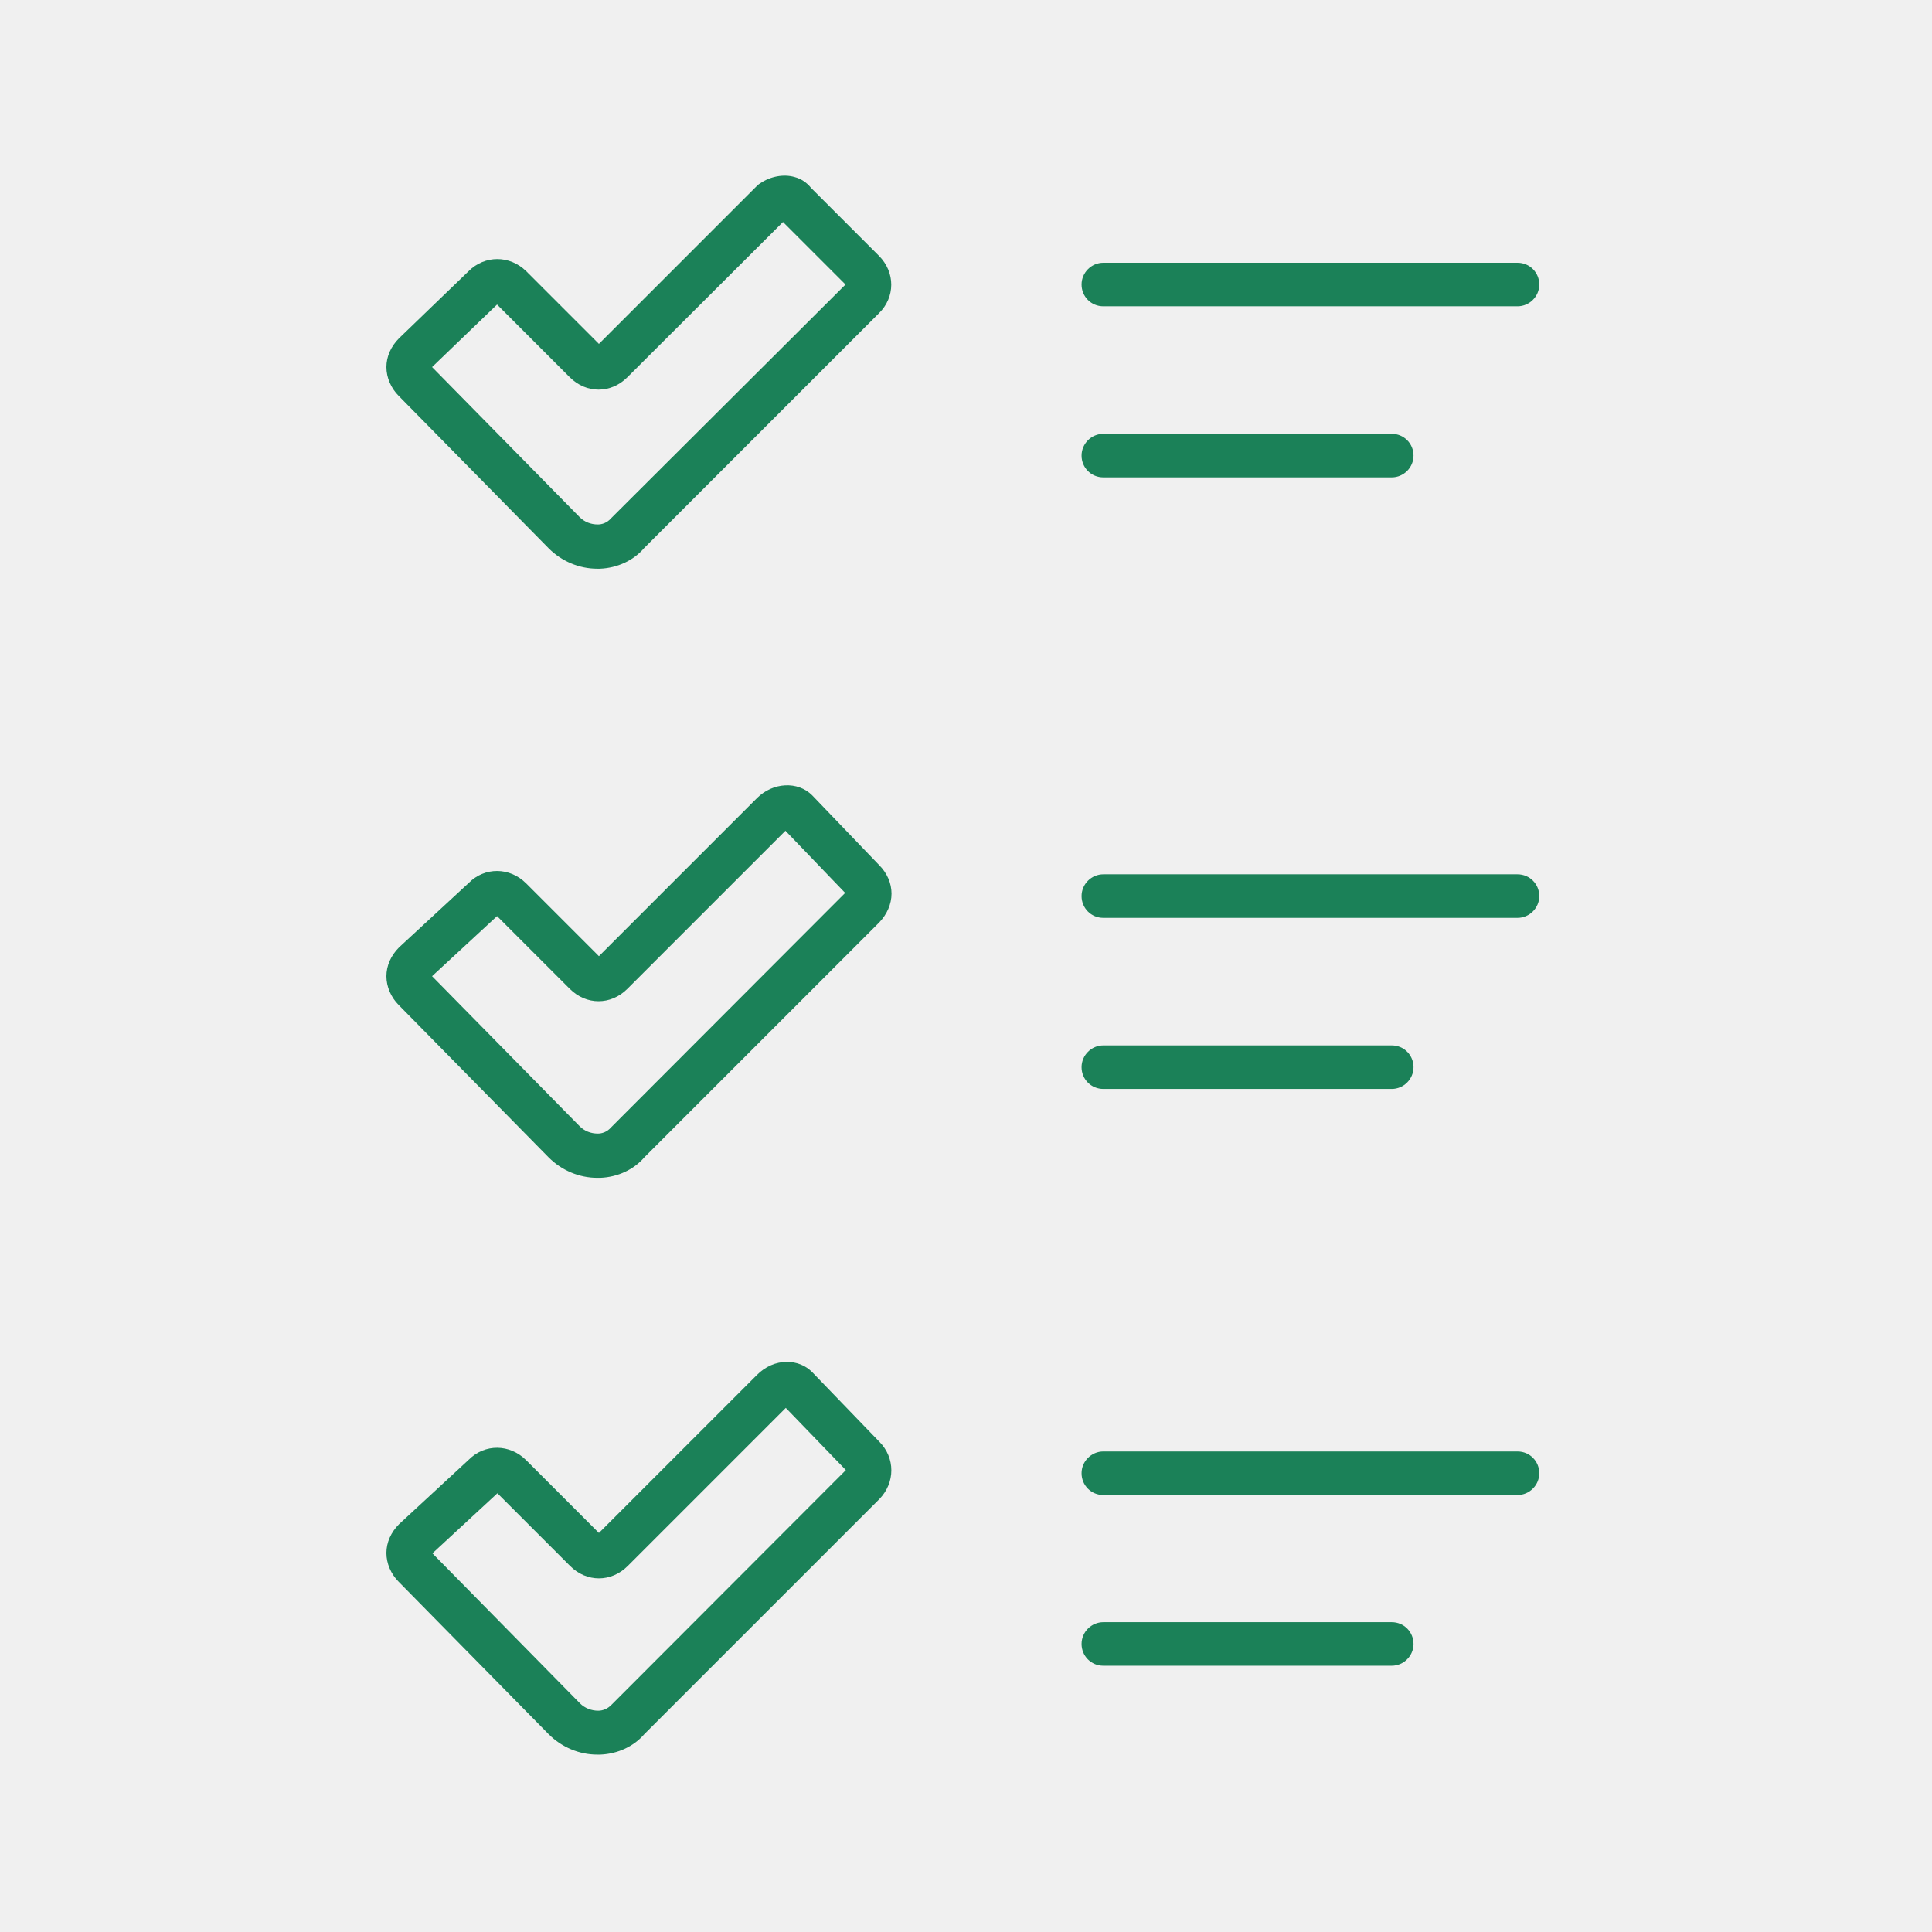
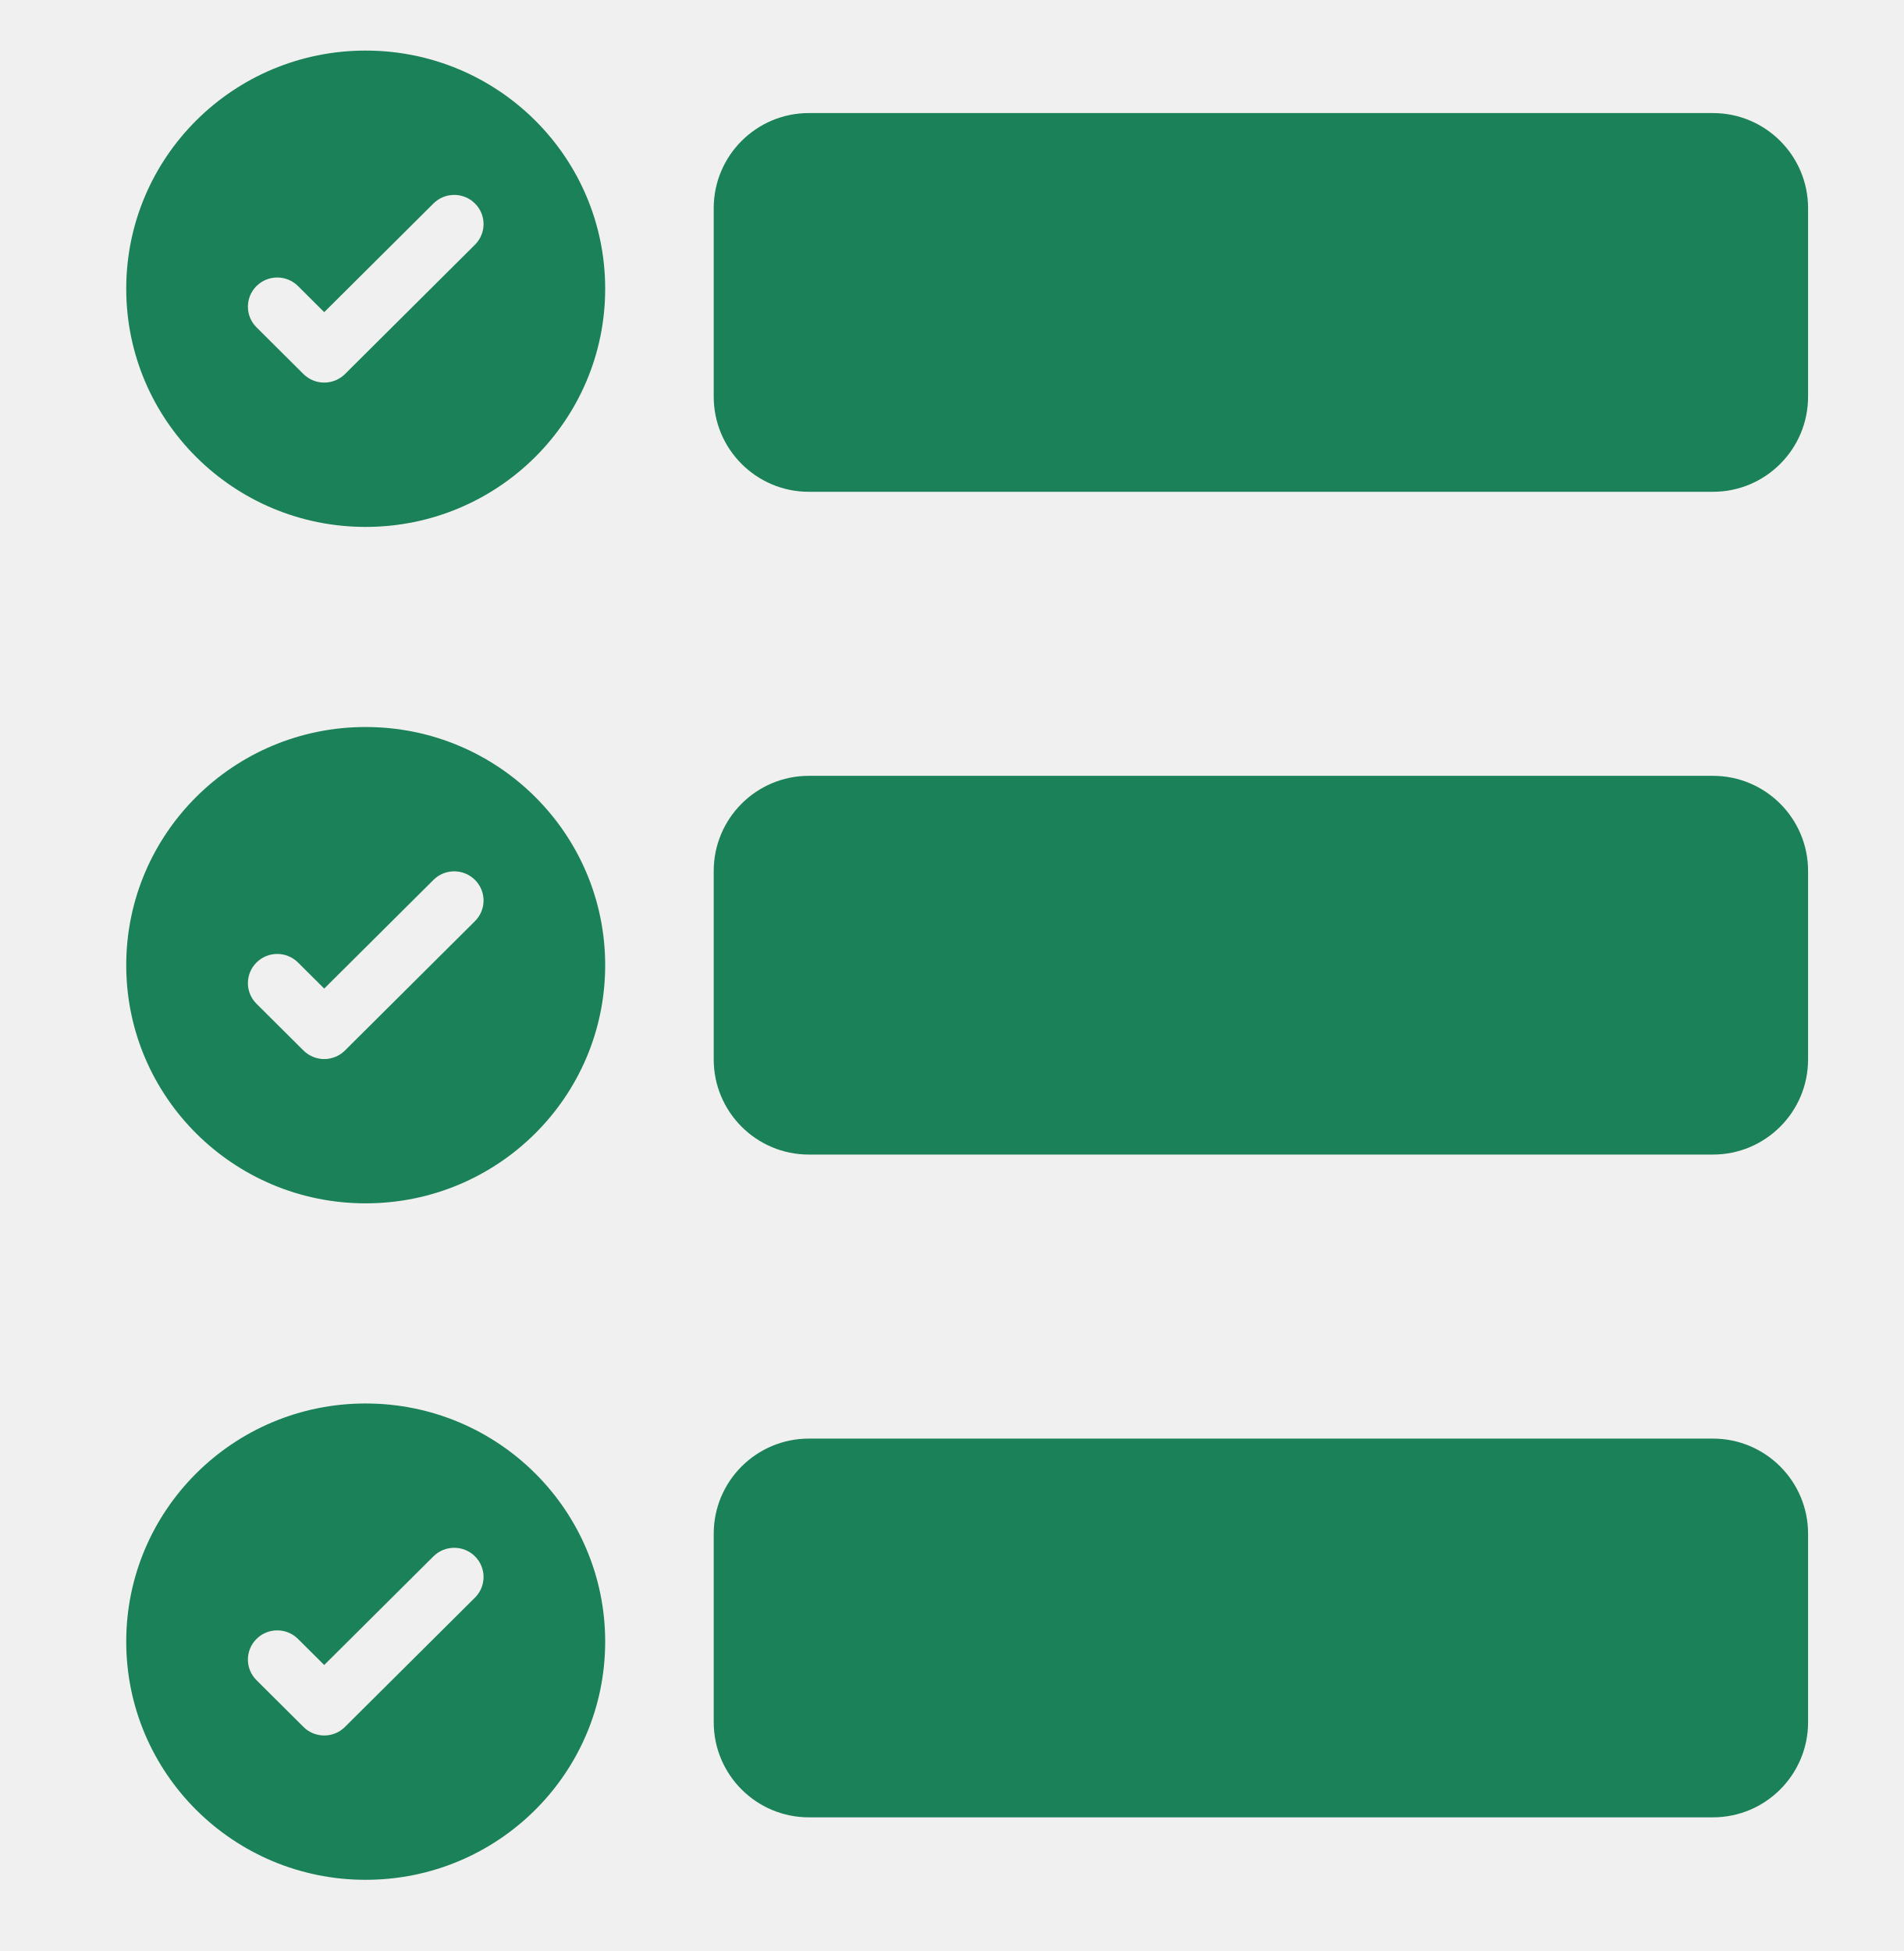
- <svg xmlns="http://www.w3.org/2000/svg" width="55" height="55" viewBox="0 0 55 55" fill="none">
-   <g clip-path="url(#clip0_7030_33363)">
-     <path d="M39.62 31H31.41C31.06 31 30.79 30.72 30.79 30.38C30.79 30.04 31.07 29.76 31.41 29.76H39.62C39.97 29.76 40.24 30.04 40.24 30.38C40.24 30.72 39.96 31 39.62 31Z" fill="#1B8158" />
-     <path d="M43.2 26.13H31.41C31.06 26.13 30.79 25.85 30.79 25.51C30.79 25.17 31.07 24.89 31.41 24.89H43.2C43.55 24.89 43.82 25.17 43.82 25.51C43.82 25.85 43.54 26.13 43.2 26.13Z" fill="#1B8158" />
-     <path d="M17 33.53C16.49 33.53 15.99 33.32 15.62 32.95L11.35 28.61C11.13 28.39 11 28.09 11 27.79C11 27.49 11.13 27.2 11.36 26.97L13.35 25.13C13.8 24.68 14.51 24.68 14.98 25.15L17.05 27.22L21.55 22.72C22 22.27 22.71 22.23 23.12 22.64L25.03 24.63C25.25 24.85 25.38 25.14 25.38 25.44C25.38 25.74 25.25 26.03 25.03 26.26L18.34 32.95C18.05 33.29 17.59 33.51 17.09 33.53C17.07 33.53 17.04 33.53 17.02 33.53H17ZM12.3 27.79L16.5 32.06C16.64 32.2 16.82 32.27 17.02 32.27C17.13 32.27 17.28 32.23 17.4 32.09L24.06 25.42L22.36 23.65L17.86 28.15C17.39 28.62 16.69 28.62 16.22 28.15L14.15 26.08L12.3 27.79Z" fill="#1B8158" />
-     <path d="M39.62 47.42H31.41C31.06 47.42 30.79 47.14 30.79 46.8C30.79 46.46 31.07 46.18 31.41 46.18H39.62C39.97 46.18 40.24 46.46 40.24 46.8C40.24 47.14 39.96 47.42 39.62 47.42Z" fill="#1B8158" />
-     <path d="M43.2 42.56H31.41C31.06 42.56 30.79 42.28 30.79 41.94C30.79 41.6 31.07 41.32 31.41 41.32H43.2C43.55 41.32 43.82 41.6 43.82 41.94C43.82 42.28 43.54 42.56 43.2 42.56Z" fill="#1B8158" />
-     <path d="M17 49.95C16.49 49.95 15.99 49.74 15.62 49.37L11.35 45.03C11.13 44.81 11 44.51 11 44.21C11 43.91 11.13 43.62 11.36 43.39L13.35 41.55C13.8 41.1 14.51 41.1 14.98 41.57L17.05 43.64L21.55 39.14C21.79 38.9 22.09 38.77 22.4 38.77C22.68 38.77 22.93 38.87 23.12 39.06L25.03 41.04C25.49 41.5 25.49 42.21 25.03 42.68L18.34 49.37C18.05 49.71 17.59 49.93 17.09 49.95C17.07 49.95 17.04 49.95 17.02 49.95H17ZM12.31 44.22L16.51 48.49C16.65 48.63 16.84 48.7 17.03 48.7C17.14 48.7 17.29 48.66 17.42 48.52L24.08 41.85L22.37 40.08L17.87 44.58C17.4 45.05 16.7 45.05 16.23 44.58L14.16 42.51L12.31 44.22Z" fill="#1B8158" />
-     <path d="M39.62 13.59H31.41C31.06 13.59 30.79 13.31 30.79 12.97C30.79 12.63 31.07 12.35 31.41 12.35H39.62C39.97 12.35 40.24 12.63 40.24 12.97C40.24 13.31 39.96 13.59 39.62 13.59Z" fill="#1B8158" />
-     <path d="M43.2 8.72H31.41C31.06 8.72 30.79 8.44 30.79 8.1C30.79 7.76 31.07 7.48 31.41 7.48H43.2C43.55 7.48 43.82 7.76 43.82 8.1C43.82 8.44 43.54 8.72 43.2 8.72Z" fill="#1B8158" />
-     <path d="M17 16.19C16.49 16.19 15.99 15.98 15.62 15.61L11.35 11.27C11.13 11.05 11 10.75 11 10.45C11 10.15 11.13 9.86 11.36 9.63L13.34 7.72C13.8 7.26 14.51 7.26 14.98 7.72L17.05 9.79L21.54 5.3C21.54 5.3 21.6 5.24 21.64 5.22C21.93 5.02 22.31 4.95 22.62 5.04C22.81 5.09 22.97 5.2 23.09 5.35L25.02 7.28C25.49 7.75 25.49 8.46 25.02 8.92L18.33 15.61C18.04 15.95 17.58 16.17 17.08 16.19C17.06 16.19 17.03 16.19 17.01 16.19H17ZM12.3 10.45L16.5 14.72C16.64 14.86 16.82 14.93 17.02 14.93C17.13 14.93 17.28 14.89 17.4 14.75L24.07 8.1L22.29 6.32L17.86 10.74C17.39 11.21 16.69 11.21 16.22 10.74L14.15 8.67L12.3 10.45Z" fill="#1B8158" />
-   </g>
-   <defs>
-     <clipPath id="clip0_7030_33363">
-       <rect width="32.82" height="44.95" fill="white" transform="translate(11 5)" />
-     </clipPath>
-   </defs>
+ <svg xmlns="http://www.w3.org/2000/svg" width="40" height="41" viewBox="0 0 40 41" fill="none">
+   <path d="M7.684 1.063C4.906 1.063 2.653 3.304 2.653 6.068C2.653 8.832 4.906 11.073 7.684 11.073C10.467 11.073 12.719 8.832 12.719 6.068C12.719 3.304 10.467 1.063 7.684 1.063ZM9.982 5.143L7.25 7.861C7.13 7.98 6.972 8.04 6.814 8.04C6.656 8.04 6.498 7.98 6.378 7.861L5.391 6.879C5.15 6.639 5.15 6.251 5.391 6.011C5.632 5.772 6.022 5.772 6.263 6.011L6.814 6.56L9.11 4.276C9.351 4.036 9.741 4.036 9.982 4.276C10.223 4.515 10.223 4.903 9.982 5.143Z" fill="#1B8158" />
+   <path d="M7.684 15.278C4.906 15.278 2.653 17.52 2.653 20.284C2.653 23.047 4.906 25.288 7.684 25.288C10.467 25.288 12.719 23.047 12.719 20.284C12.719 17.52 10.467 15.278 7.684 15.278ZM9.982 19.358L7.25 22.076C7.134 22.191 6.978 22.256 6.814 22.256C6.65 22.256 6.494 22.191 6.378 22.076L5.391 21.094C5.15 20.855 5.15 20.466 5.391 20.227C5.632 19.987 6.022 19.987 6.263 20.227L6.814 20.775L9.11 18.491C9.35 18.251 9.741 18.251 9.982 18.491C10.223 18.73 10.223 19.119 9.982 19.358Z" fill="#1B8158" />
+   <path d="M7.684 29.494C4.906 29.494 2.653 31.735 2.653 34.499C2.653 37.263 4.906 39.504 7.684 39.504C10.467 39.504 12.719 37.263 12.719 34.499C12.719 31.735 10.467 29.494 7.684 29.494ZM9.982 33.574L7.25 36.291C7.13 36.411 6.972 36.471 6.814 36.471C6.656 36.471 6.498 36.411 6.378 36.291L5.391 35.309C5.15 35.07 5.15 34.681 5.391 34.442C5.632 34.202 6.022 34.202 6.263 34.442L6.814 34.99L9.11 32.706C9.351 32.467 9.741 32.467 9.982 32.706C10.223 32.946 10.223 33.334 9.982 33.574Z" fill="#1B8158" />
+   <rect x="15" y="2.376" width="23" height="7.959" rx="2" fill="#1B8158" />
+   <rect x="15" y="16.304" width="23" height="7.959" rx="2" fill="#1B8158" />
+   <rect x="15" y="30.232" width="23" height="7.959" rx="2" fill="#1B8158" />
</svg>
